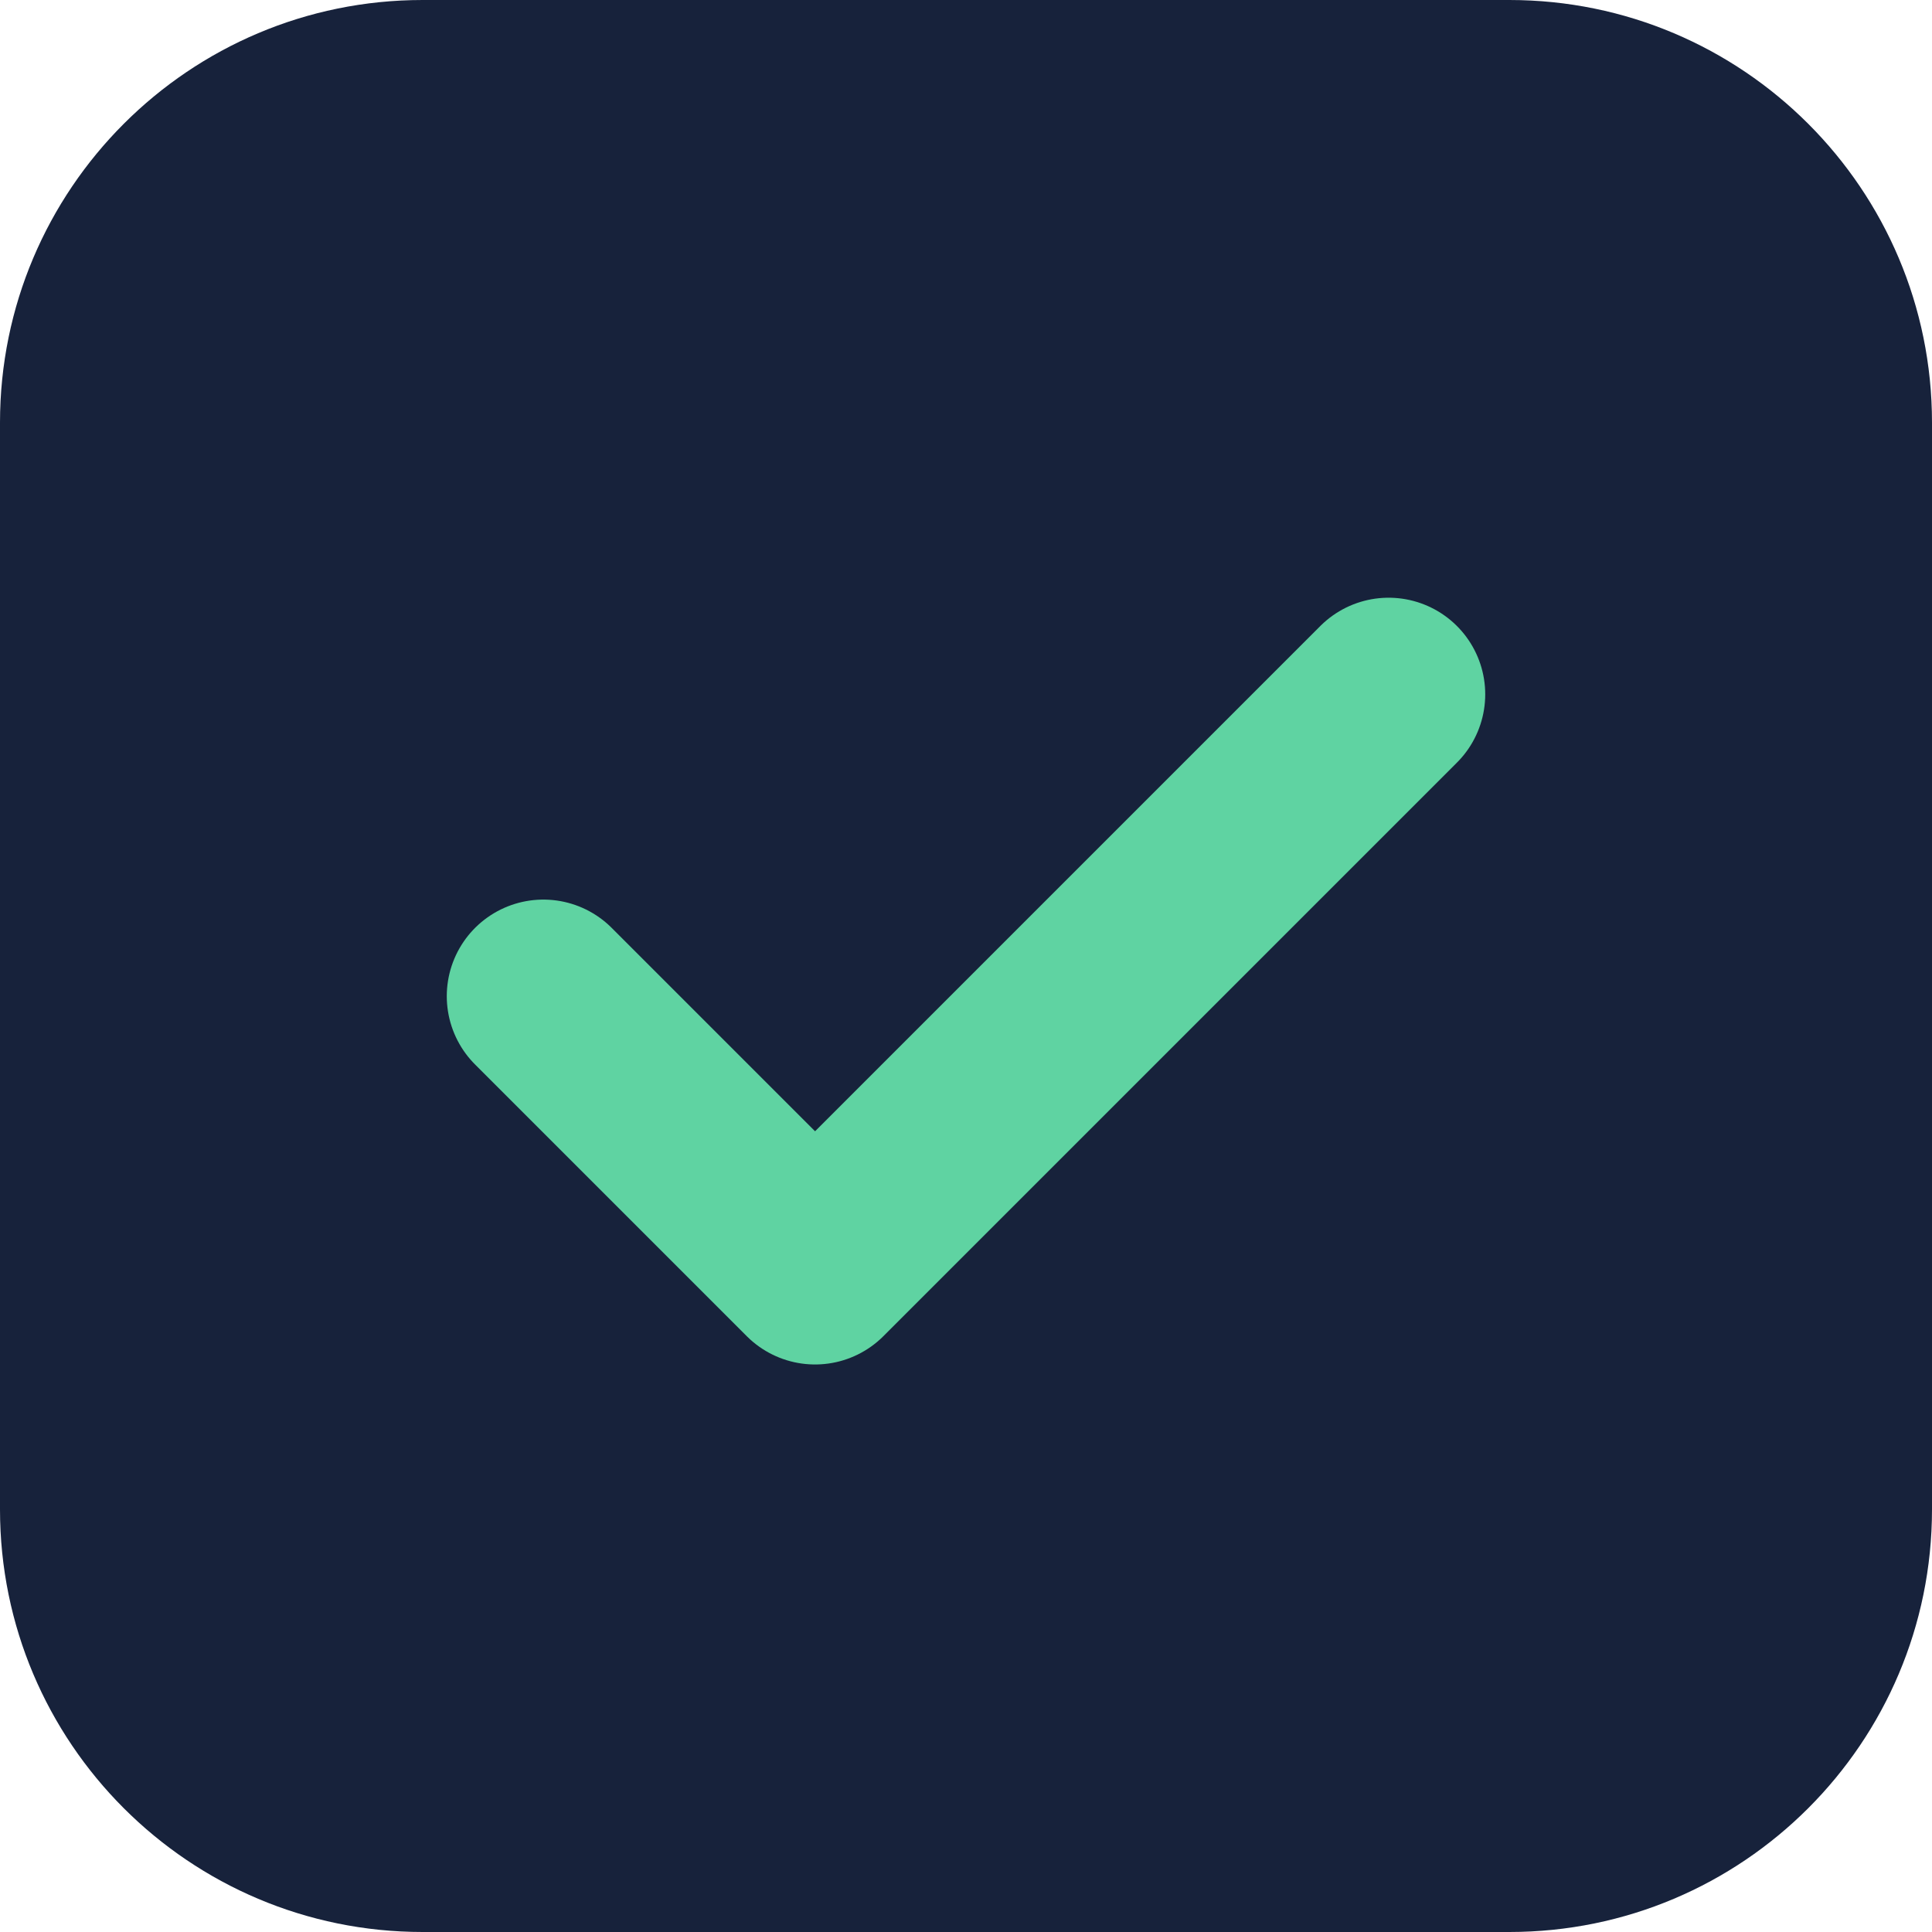
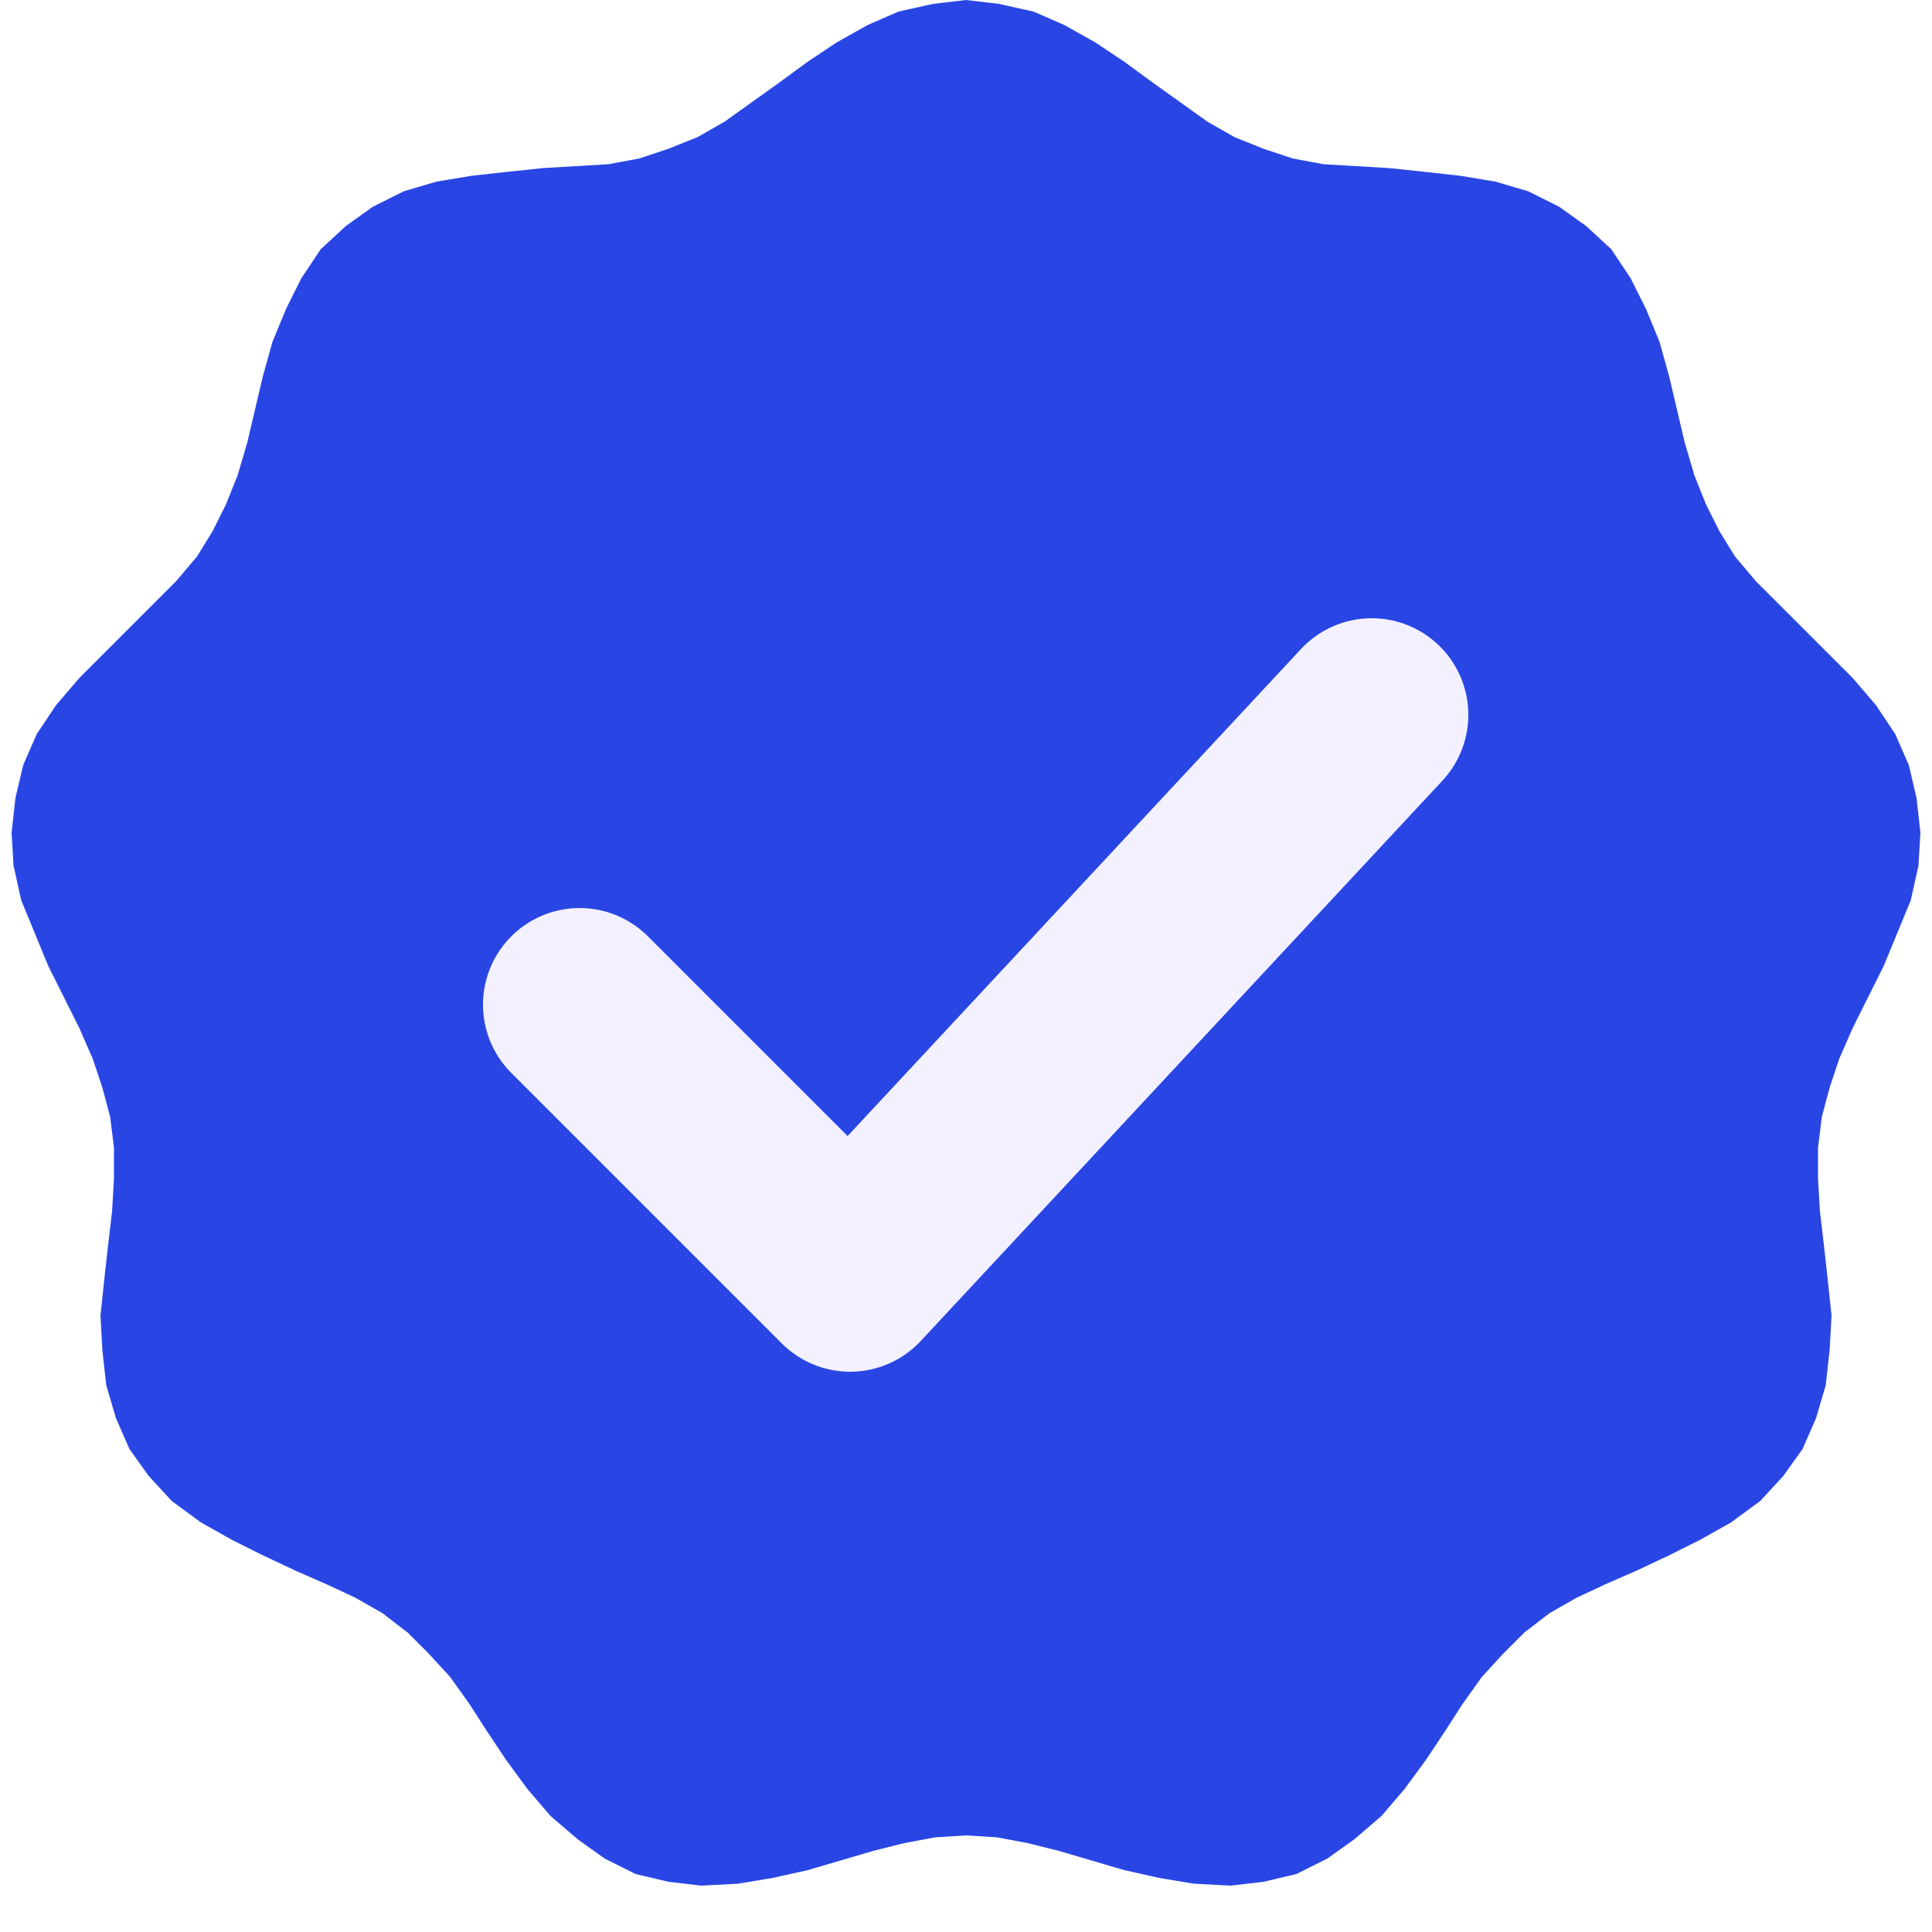
- <svg xmlns="http://www.w3.org/2000/svg" viewBox="0 0 32 32">
-   <rect width="32" height="32" rx="7" fill="#17223b" />
-   <path d="M9 16.5l4.5 4.5L23 11.5" fill="none" stroke="#5fd3a2" stroke-width="3.2" stroke-linecap="round" stroke-linejoin="round" />
+ <svg xmlns="http://www.w3.org/2000/svg" viewBox="0 0 100 100">
+   <path fill="#2946e5" d="M50.0 0.0L51.7 0.2L53.5 0.6L55.1 1.3L56.7 2.2L58.2 3.2L59.7 4.3L61.1 5.3L62.5 6.3L63.9 7.1L65.4 7.7L66.9 8.2L68.5 8.5L70.2 8.6L71.9 8.7L73.8 8.9L75.6 9.1L77.4 9.4L79.1 9.9L80.7 10.7L82.1 11.7L83.4 12.9L84.4 14.4L85.2 16.0L85.9 17.7L86.4 19.5L86.8 21.2L87.2 22.9L87.7 24.6L88.3 26.1L89.0 27.5L89.8 28.8L90.9 30.1L92.1 31.3L93.3 32.5L94.6 33.8L95.9 35.1L97.1 36.5L98.1 38.0L98.8 39.6L99.2 41.3L99.4 43.1L99.3 44.8L98.9 46.6L98.2 48.3L97.5 50.0L96.7 51.6L95.9 53.2L95.2 54.8L94.7 56.3L94.3 57.8L94.1 59.4L94.1 61.0L94.2 62.7L94.4 64.4L94.6 66.2L94.8 68.1L94.7 69.9L94.5 71.7L94.0 73.4L93.3 75.0L92.3 76.4L91.1 77.7L89.6 78.8L88.0 79.7L86.4 80.5L84.7 81.3L83.1 82.0L81.6 82.7L80.2 83.5L78.9 84.5L77.8 85.6L76.7 86.8L75.7 88.2L74.8 89.6L73.8 91.1L72.7 92.6L71.5 94.0L70.1 95.2L68.7 96.2L67.1 97.0L65.4 97.4L63.7 97.6L61.8 97.5L60.0 97.2L58.2 96.8L56.5 96.3L54.8 95.8L53.2 95.4L51.6 95.1L50.0 95.0L48.4 95.1L46.8 95.4L45.2 95.8L43.5 96.3L41.8 96.8L40.0 97.2L38.2 97.5L36.3 97.6L34.6 97.4L32.9 97.0L31.3 96.2L29.9 95.2L28.5 94.0L27.3 92.6L26.2 91.1L25.2 89.6L24.3 88.2L23.3 86.8L22.2 85.6L21.1 84.5L19.8 83.5L18.4 82.7L16.9 82.0L15.3 81.3L13.6 80.5L12.0 79.7L10.4 78.8L8.9 77.7L7.7 76.4L6.7 75.0L6.0 73.4L5.5 71.7L5.3 69.9L5.2 68.1L5.4 66.2L5.6 64.4L5.8 62.7L5.9 61.0L5.9 59.4L5.7 57.8L5.3 56.3L4.8 54.8L4.1 53.2L3.3 51.6L2.5 50.0L1.8 48.3L1.1 46.6L0.7 44.8L0.6 43.1L0.8 41.3L1.2 39.6L1.9 38.0L2.9 36.5L4.1 35.1L5.4 33.8L6.7 32.5L7.9 31.3L9.1 30.1L10.2 28.8L11.0 27.5L11.7 26.1L12.3 24.6L12.8 22.9L13.2 21.2L13.6 19.5L14.1 17.7L14.8 16.0L15.6 14.4L16.6 12.9L17.9 11.7L19.3 10.7L20.9 9.9L22.6 9.4L24.4 9.1L26.2 8.9L28.1 8.7L29.8 8.6L31.5 8.5L33.1 8.2L34.6 7.7L36.1 7.1L37.5 6.3L38.9 5.3L40.3 4.3L41.8 3.2L43.3 2.2L44.9 1.3L46.5 0.6L48.3 0.2Z" />
+   <path d="M30 52 L44 66 L71 37" fill="none" stroke="#f3f1ff" stroke-width="10" stroke-linecap="round" stroke-linejoin="round" />
</svg>
